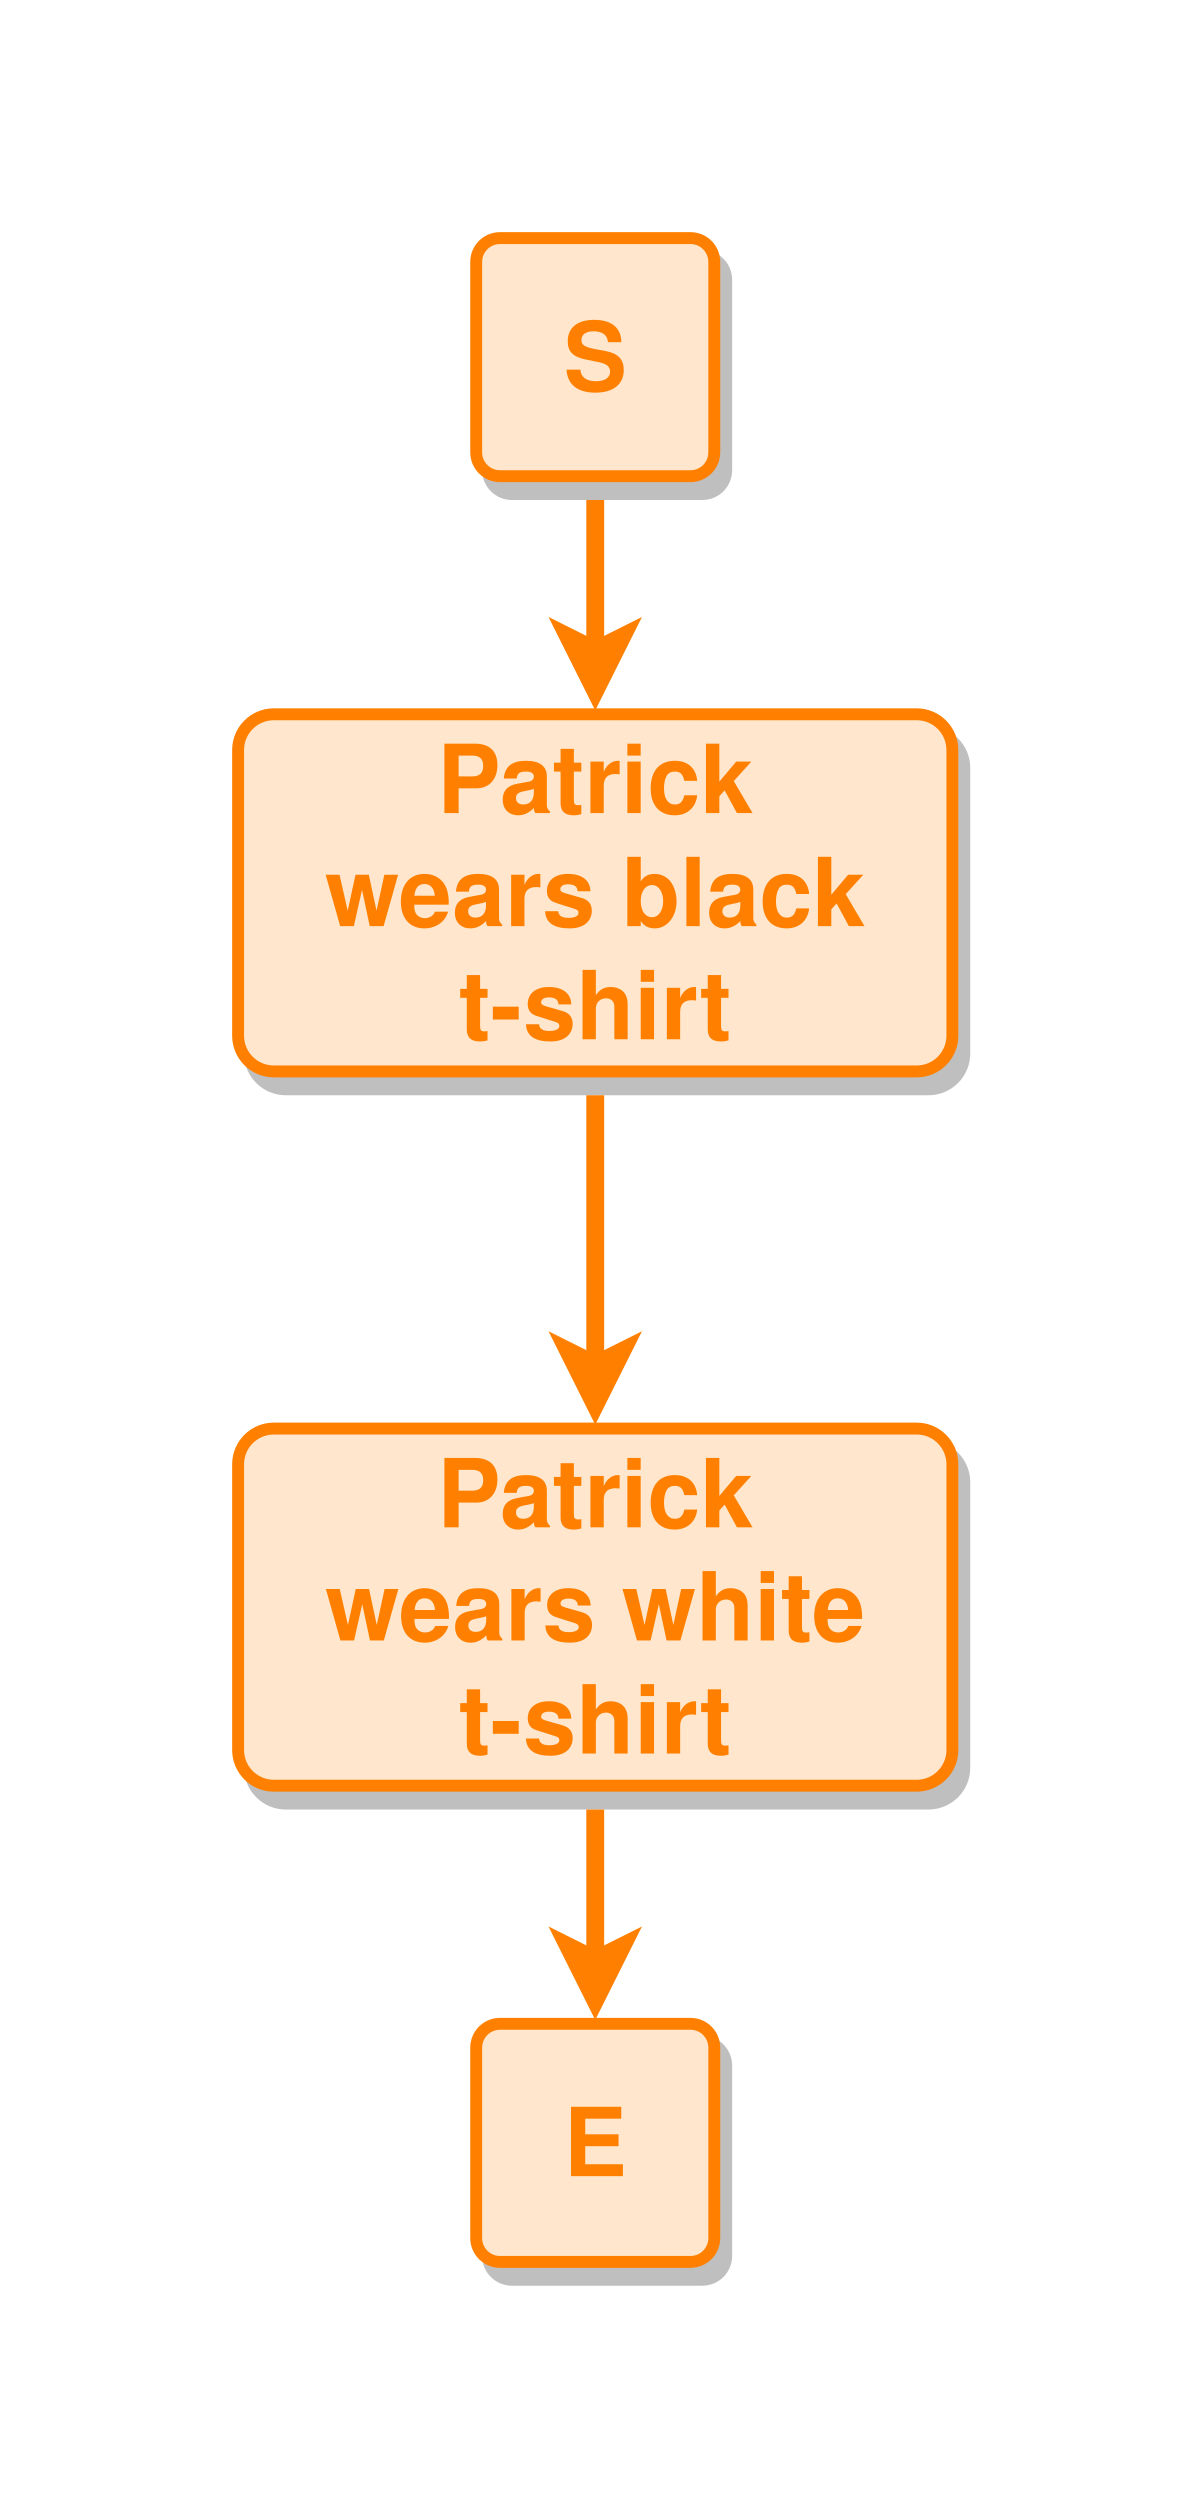
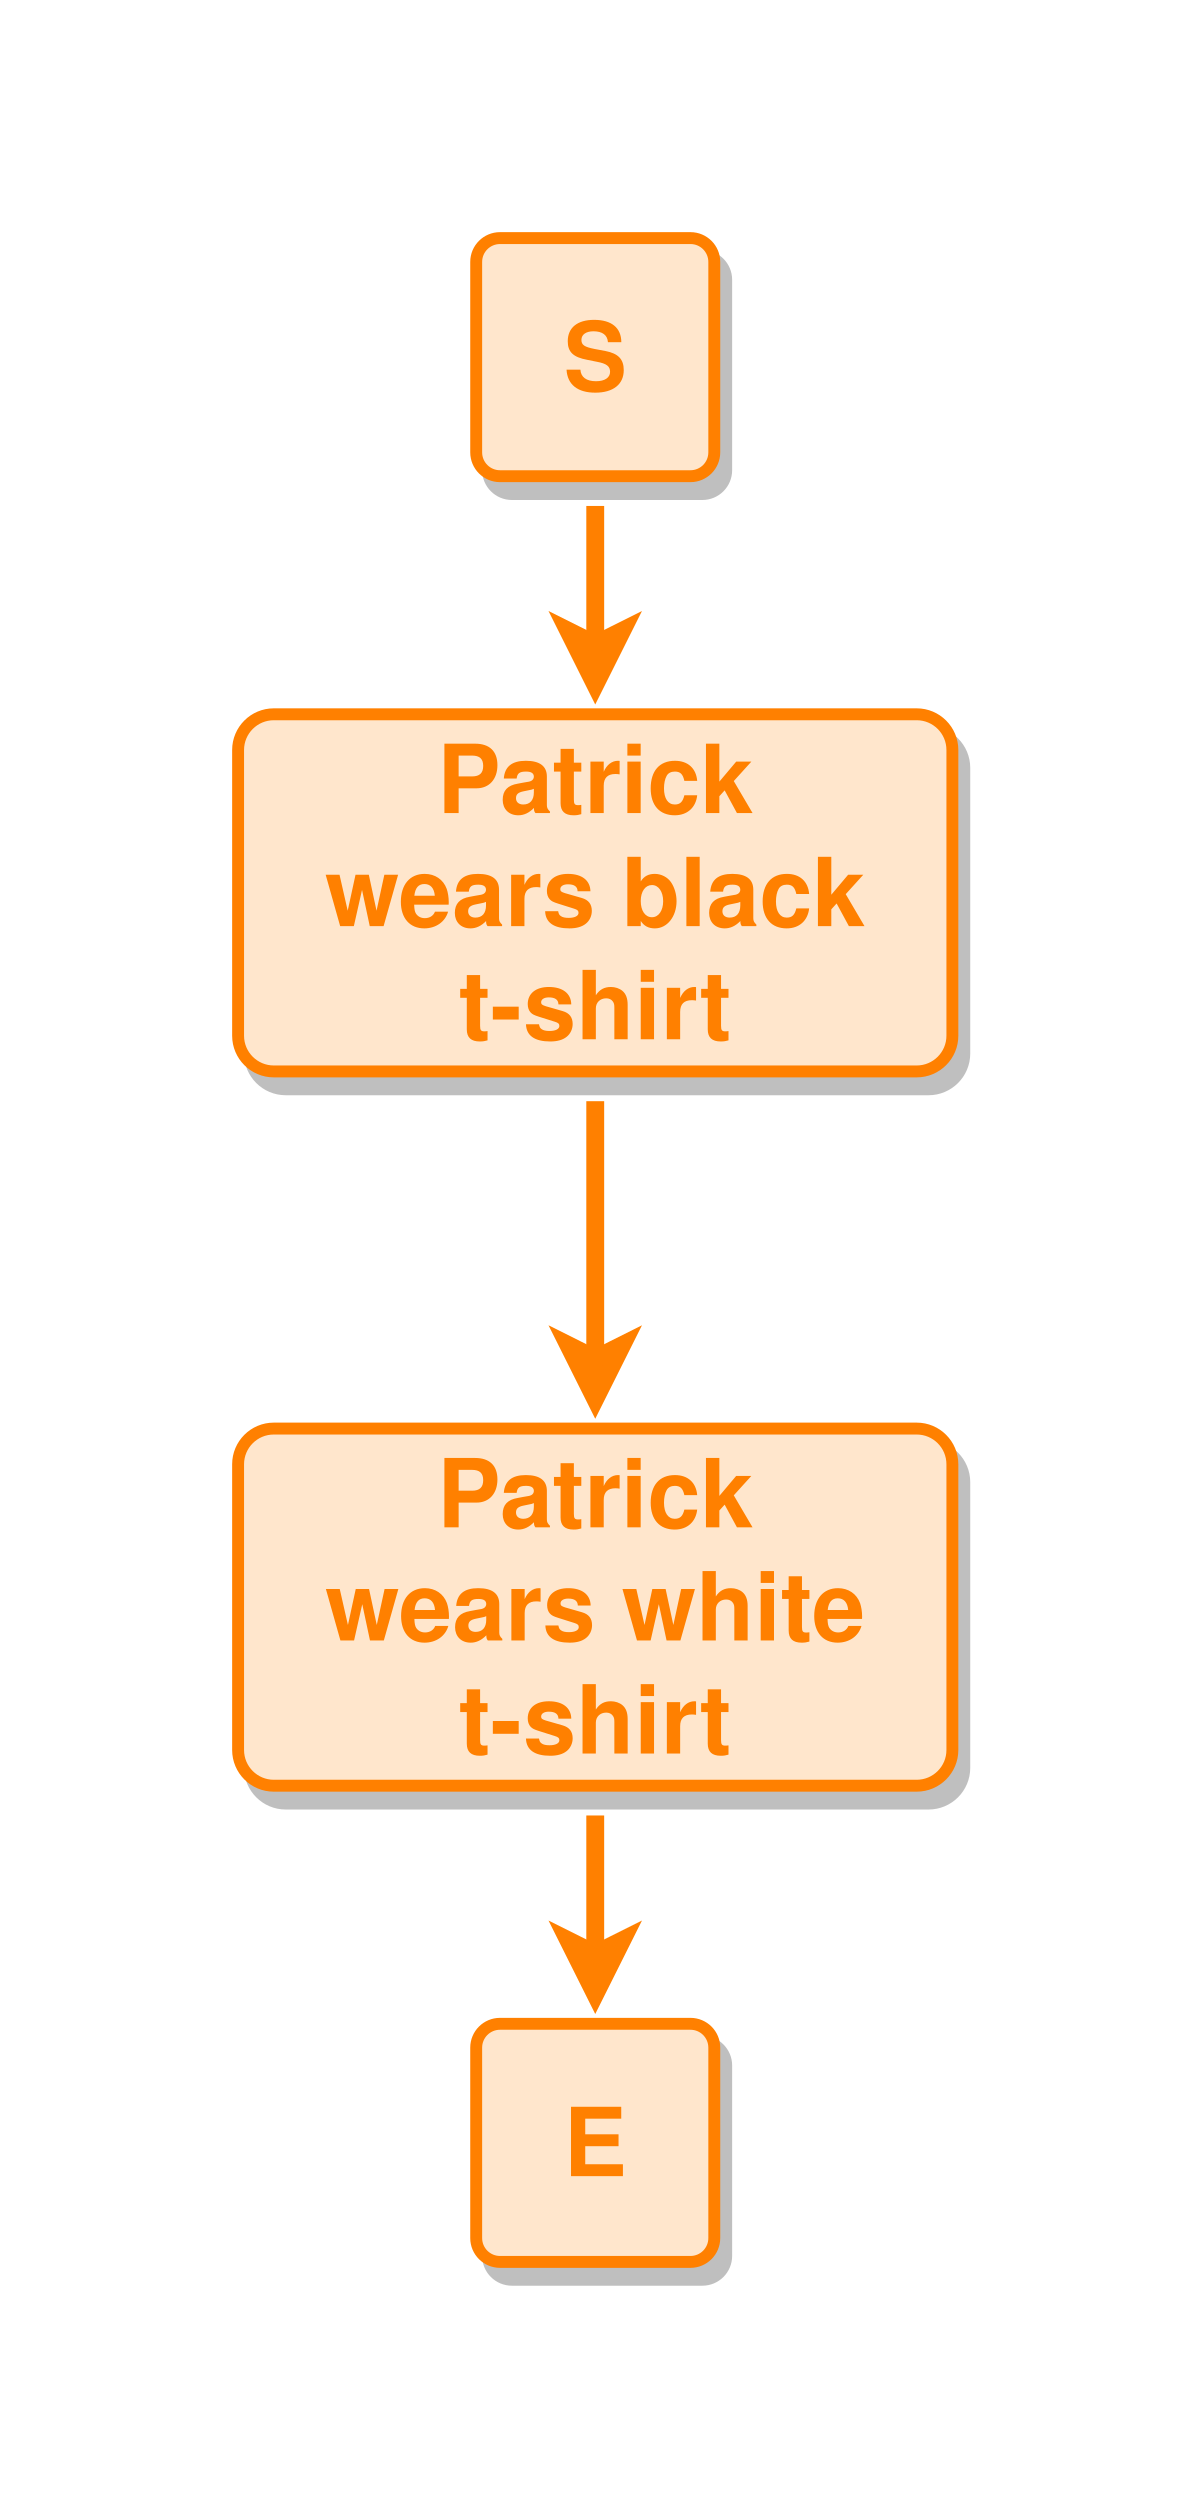
<svg xmlns="http://www.w3.org/2000/svg" width="200" height="420" viewBox="0 0 200 420">
  <defs>
  </defs>
  <g id="container-shells">
  </g>
  <g id="node-shadows">
    <rect x="40" y="120" width="120" height="60" rx="6" ry="6" fill="#000000" stroke="#000000" stroke-width="2" opacity="0.25" transform="translate(2,3)" />
    <rect x="40" y="240" width="120" height="60" rx="6" ry="6" fill="#000000" stroke="#000000" stroke-width="2" opacity="0.25" transform="translate(2,3)" />
    <rect x="80" y="40" width="40" height="40" rx="4" ry="4" fill="#000000" stroke="#000000" stroke-width="2" opacity="0.25" transform="translate(2,3)" />
    <rect x="80" y="340" width="40" height="40" rx="4" ry="4" fill="#000000" stroke="#000000" stroke-width="2" opacity="0.25" transform="translate(2,3)" />
  </g>
  <g id="edges">
-     <line x1="100.00" y1="184.00" x2="100.00" y2="229.25" stroke="#ff8000" stroke-width="3" />
-     <path d="M 100.00 236.00 L 95.50 227.00 L 100.00 229.25 L 104.50 227.00 Z" fill="#ff8000" stroke="#ff8000" stroke-width="3" stroke-miterlimit="10" />
-     <line x1="100.00" y1="304.00" x2="100.00" y2="329.25" stroke="#ff8000" stroke-width="3" />
-     <path d="M 100.00 336.00 L 95.50 327.00 L 100.00 329.25 L 104.50 327.00 Z" fill="#ff8000" stroke="#ff8000" stroke-width="3" stroke-miterlimit="10" />
-     <line x1="100.00" y1="84.00" x2="100.00" y2="109.25" stroke="#ff8000" stroke-width="3" />
-     <path d="M 100.00 116.00 L 95.50 107.00 L 100.00 109.25 L 104.50 107.00 Z" fill="#ff8000" stroke="#ff8000" stroke-width="3" stroke-miterlimit="10" />
+     <g class="edge" data-edge-idx="0" data-edge-base="leadsto" data-edge-from="1" data-edge-to="2">
+       <line x1="100.00" y1="185.00" x2="100.00" y2="228.25" stroke="#ff8000" stroke-width="3" />
+       <path d="M 100.00 235.00 L 95.50 226.00 L 100.00 228.25 L 104.50 226.00 Z" fill="#ff8000" stroke="#ff8000" stroke-width="3" stroke-miterlimit="10" />
+     </g>
+     <g class="edge" data-edge-idx="1" data-edge-base="leadsto" data-edge-from="2" data-edge-to="4">
+       <line x1="100.00" y1="305.00" x2="100.00" y2="328.25" stroke="#ff8000" stroke-width="3" />
+       <path d="M 100.00 335.00 L 95.50 326.00 L 100.00 328.25 L 104.50 326.00 Z" fill="#ff8000" stroke="#ff8000" stroke-width="3" stroke-miterlimit="10" />
+     </g>
+     <g class="edge" data-edge-idx="2" data-edge-base="leadsto" data-edge-from="3" data-edge-to="1">
+       <line x1="100.00" y1="85.00" x2="100.00" y2="108.25" stroke="#ff8000" stroke-width="3" />
+       <path d="M 100.00 115.00 L 95.50 106.00 L 100.00 108.25 L 104.50 106.00 Z" fill="#ff8000" stroke="#ff8000" stroke-width="3" stroke-miterlimit="10" />
+     </g>
  </g>
  <g id="nodes">
    <rect x="40" y="120" width="120" height="60" rx="6" ry="6" fill="#ffe6cc" stroke="#ff8000" stroke-width="2" />
    <text x="100" y="131" text-anchor="middle" dominant-baseline="middle" font-family="Helvetica,Inter,Segoe UI,Arial" font-size="16" font-weight="bold" fill="#ff8000">Patrick</text>
    <text x="100" y="150" text-anchor="middle" dominant-baseline="middle" font-family="Helvetica,Inter,Segoe UI,Arial" font-size="16" font-weight="bold" fill="#ff8000">wears black</text>
    <text x="100" y="169" text-anchor="middle" dominant-baseline="middle" font-family="Helvetica,Inter,Segoe UI,Arial" font-size="16" font-weight="bold" fill="#ff8000">t-shirt</text>
    <rect x="40" y="240" width="120" height="60" rx="6" ry="6" fill="#ffe6cc" stroke="#ff8000" stroke-width="2" />
    <text x="100" y="251" text-anchor="middle" dominant-baseline="middle" font-family="Helvetica,Inter,Segoe UI,Arial" font-size="16" font-weight="bold" fill="#ff8000">Patrick</text>
    <text x="100" y="270" text-anchor="middle" dominant-baseline="middle" font-family="Helvetica,Inter,Segoe UI,Arial" font-size="16" font-weight="bold" fill="#ff8000">wears white</text>
    <text x="100" y="289" text-anchor="middle" dominant-baseline="middle" font-family="Helvetica,Inter,Segoe UI,Arial" font-size="16" font-weight="bold" fill="#ff8000">t-shirt</text>
    <rect x="80" y="40" width="40" height="40" rx="4" ry="4" fill="#ffe6cc" stroke="#ff8000" stroke-width="2" />
    <text x="100" y="60" text-anchor="middle" dominant-baseline="middle" font-family="Helvetica,Inter,Segoe UI,Arial" font-size="16" font-weight="bold" fill="#ff8000">S</text>
    <rect x="80" y="340" width="40" height="40" rx="4" ry="4" fill="#ffe6cc" stroke="#ff8000" stroke-width="2" />
    <text x="100" y="360" text-anchor="middle" dominant-baseline="middle" font-family="Helvetica,Inter,Segoe UI,Arial" font-size="16" font-weight="bold" fill="#ff8000">E</text>
  </g>
</svg>
